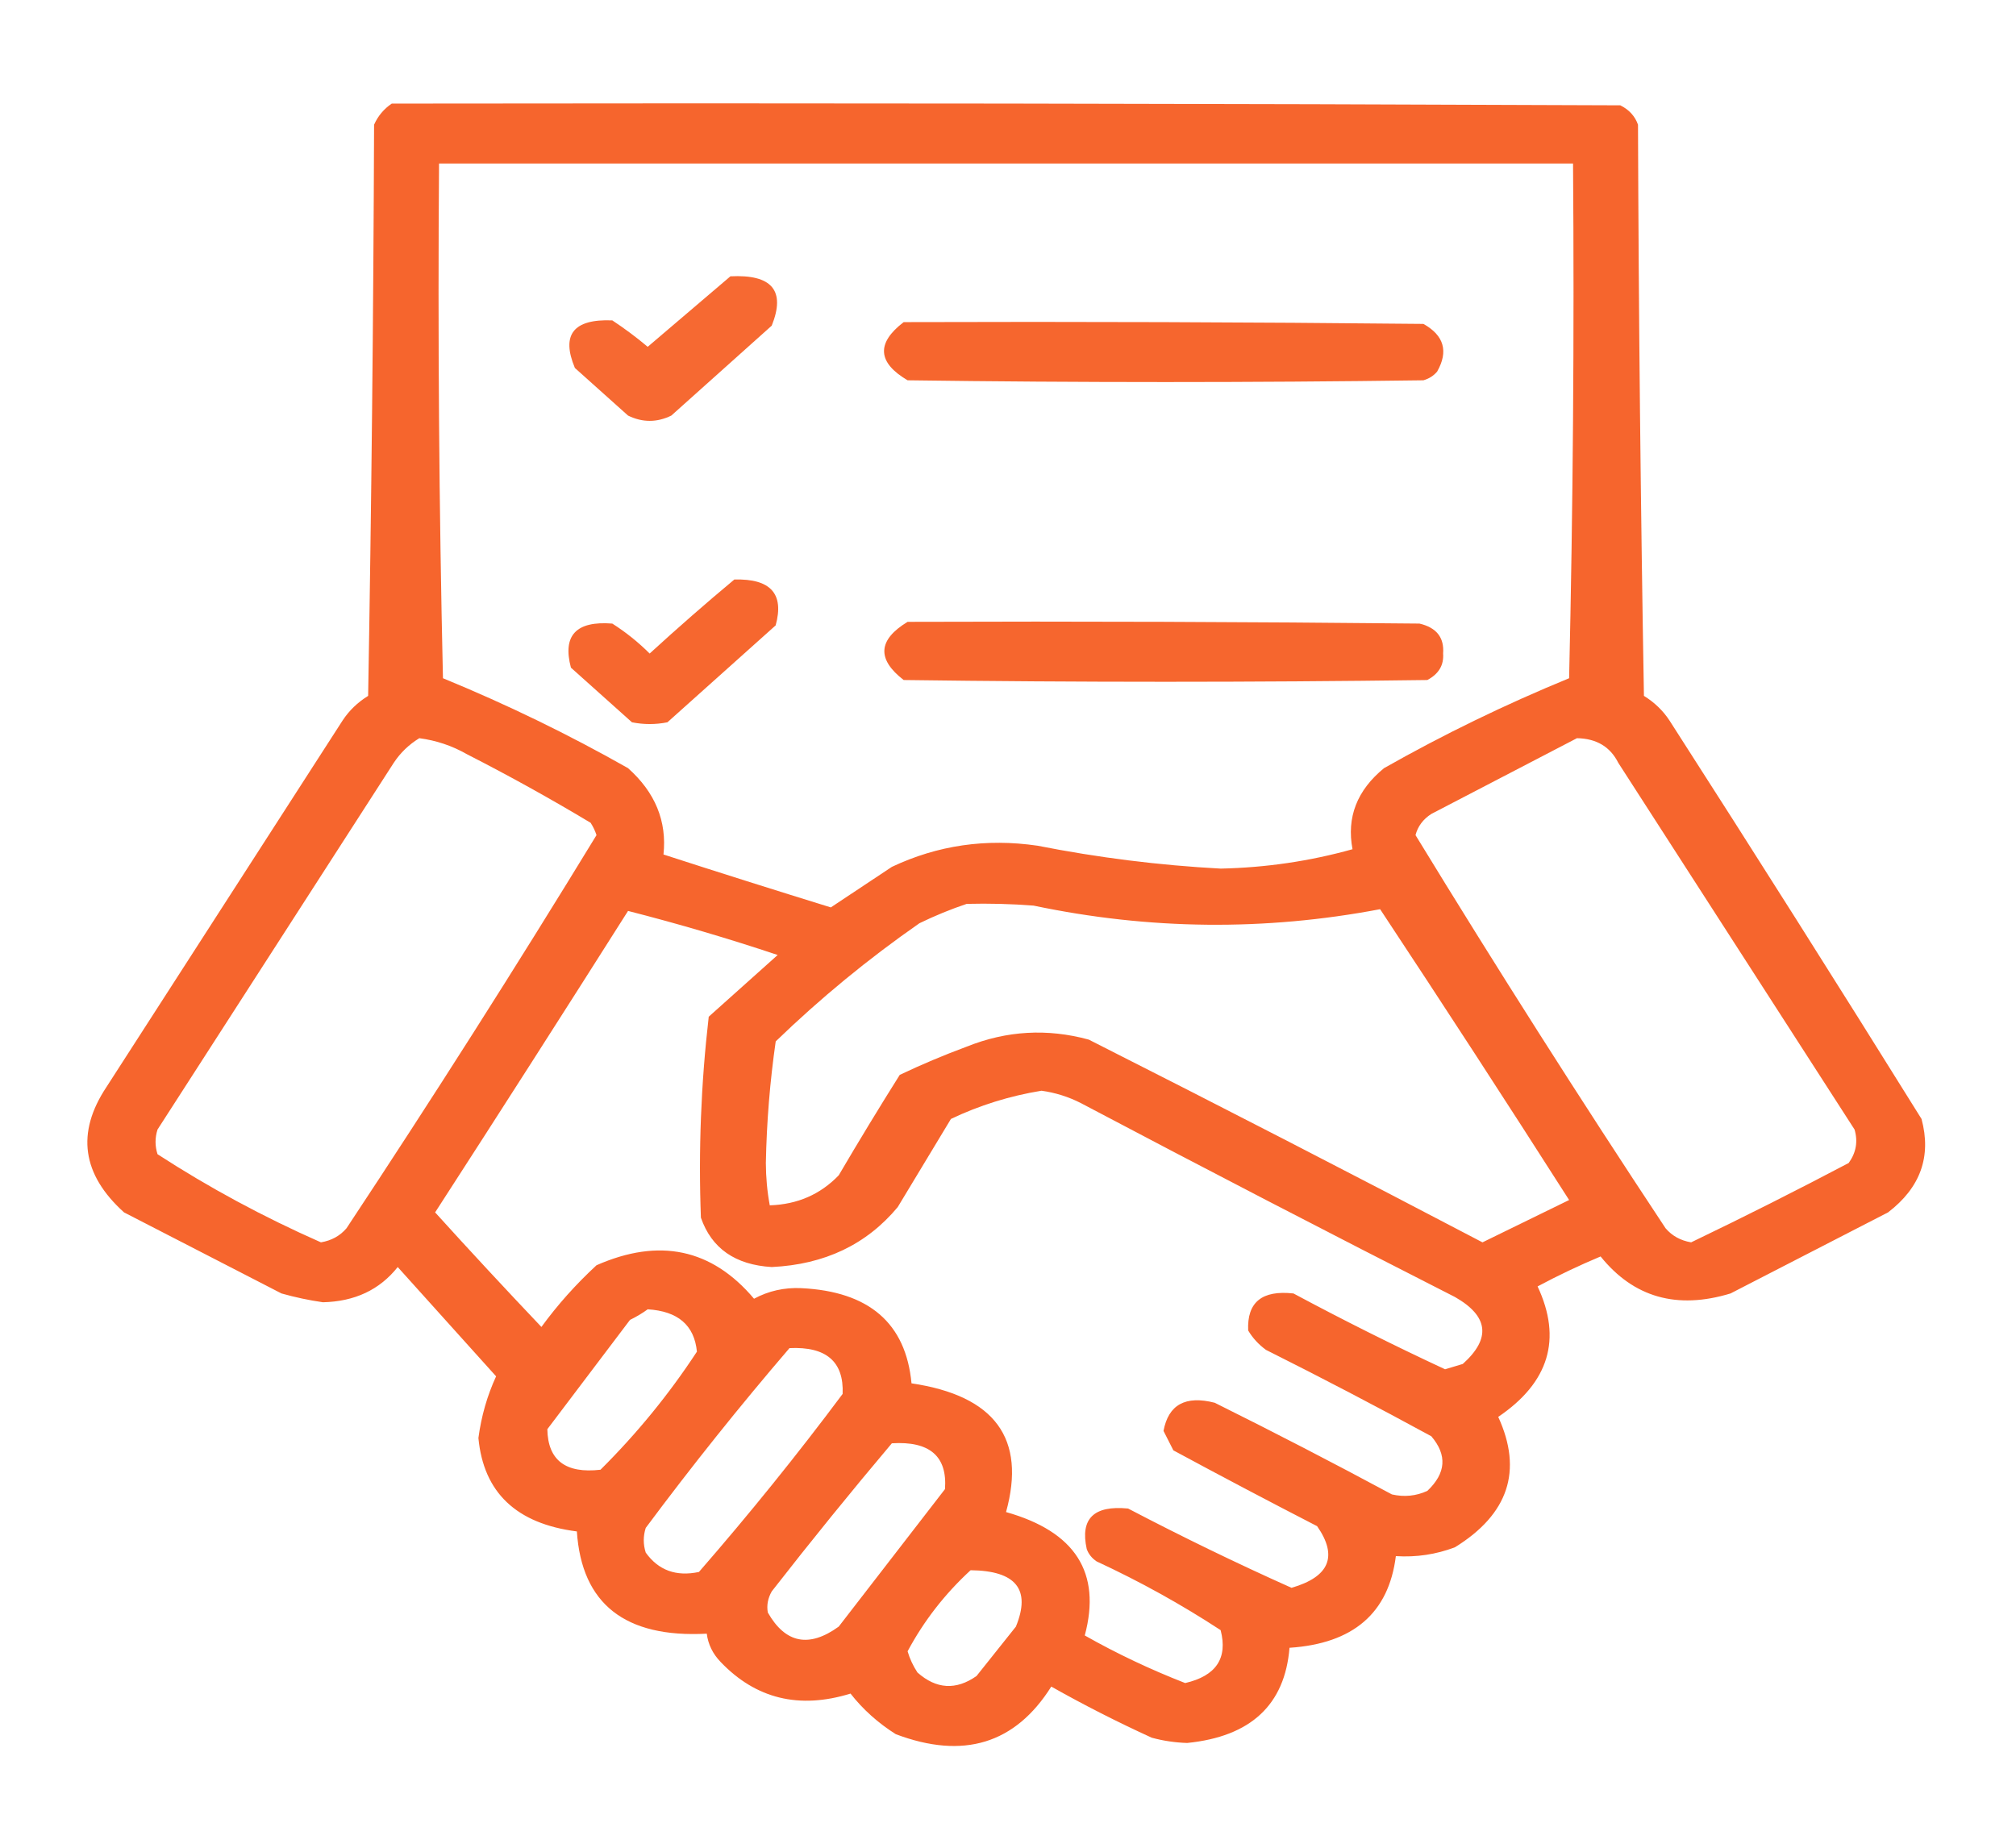
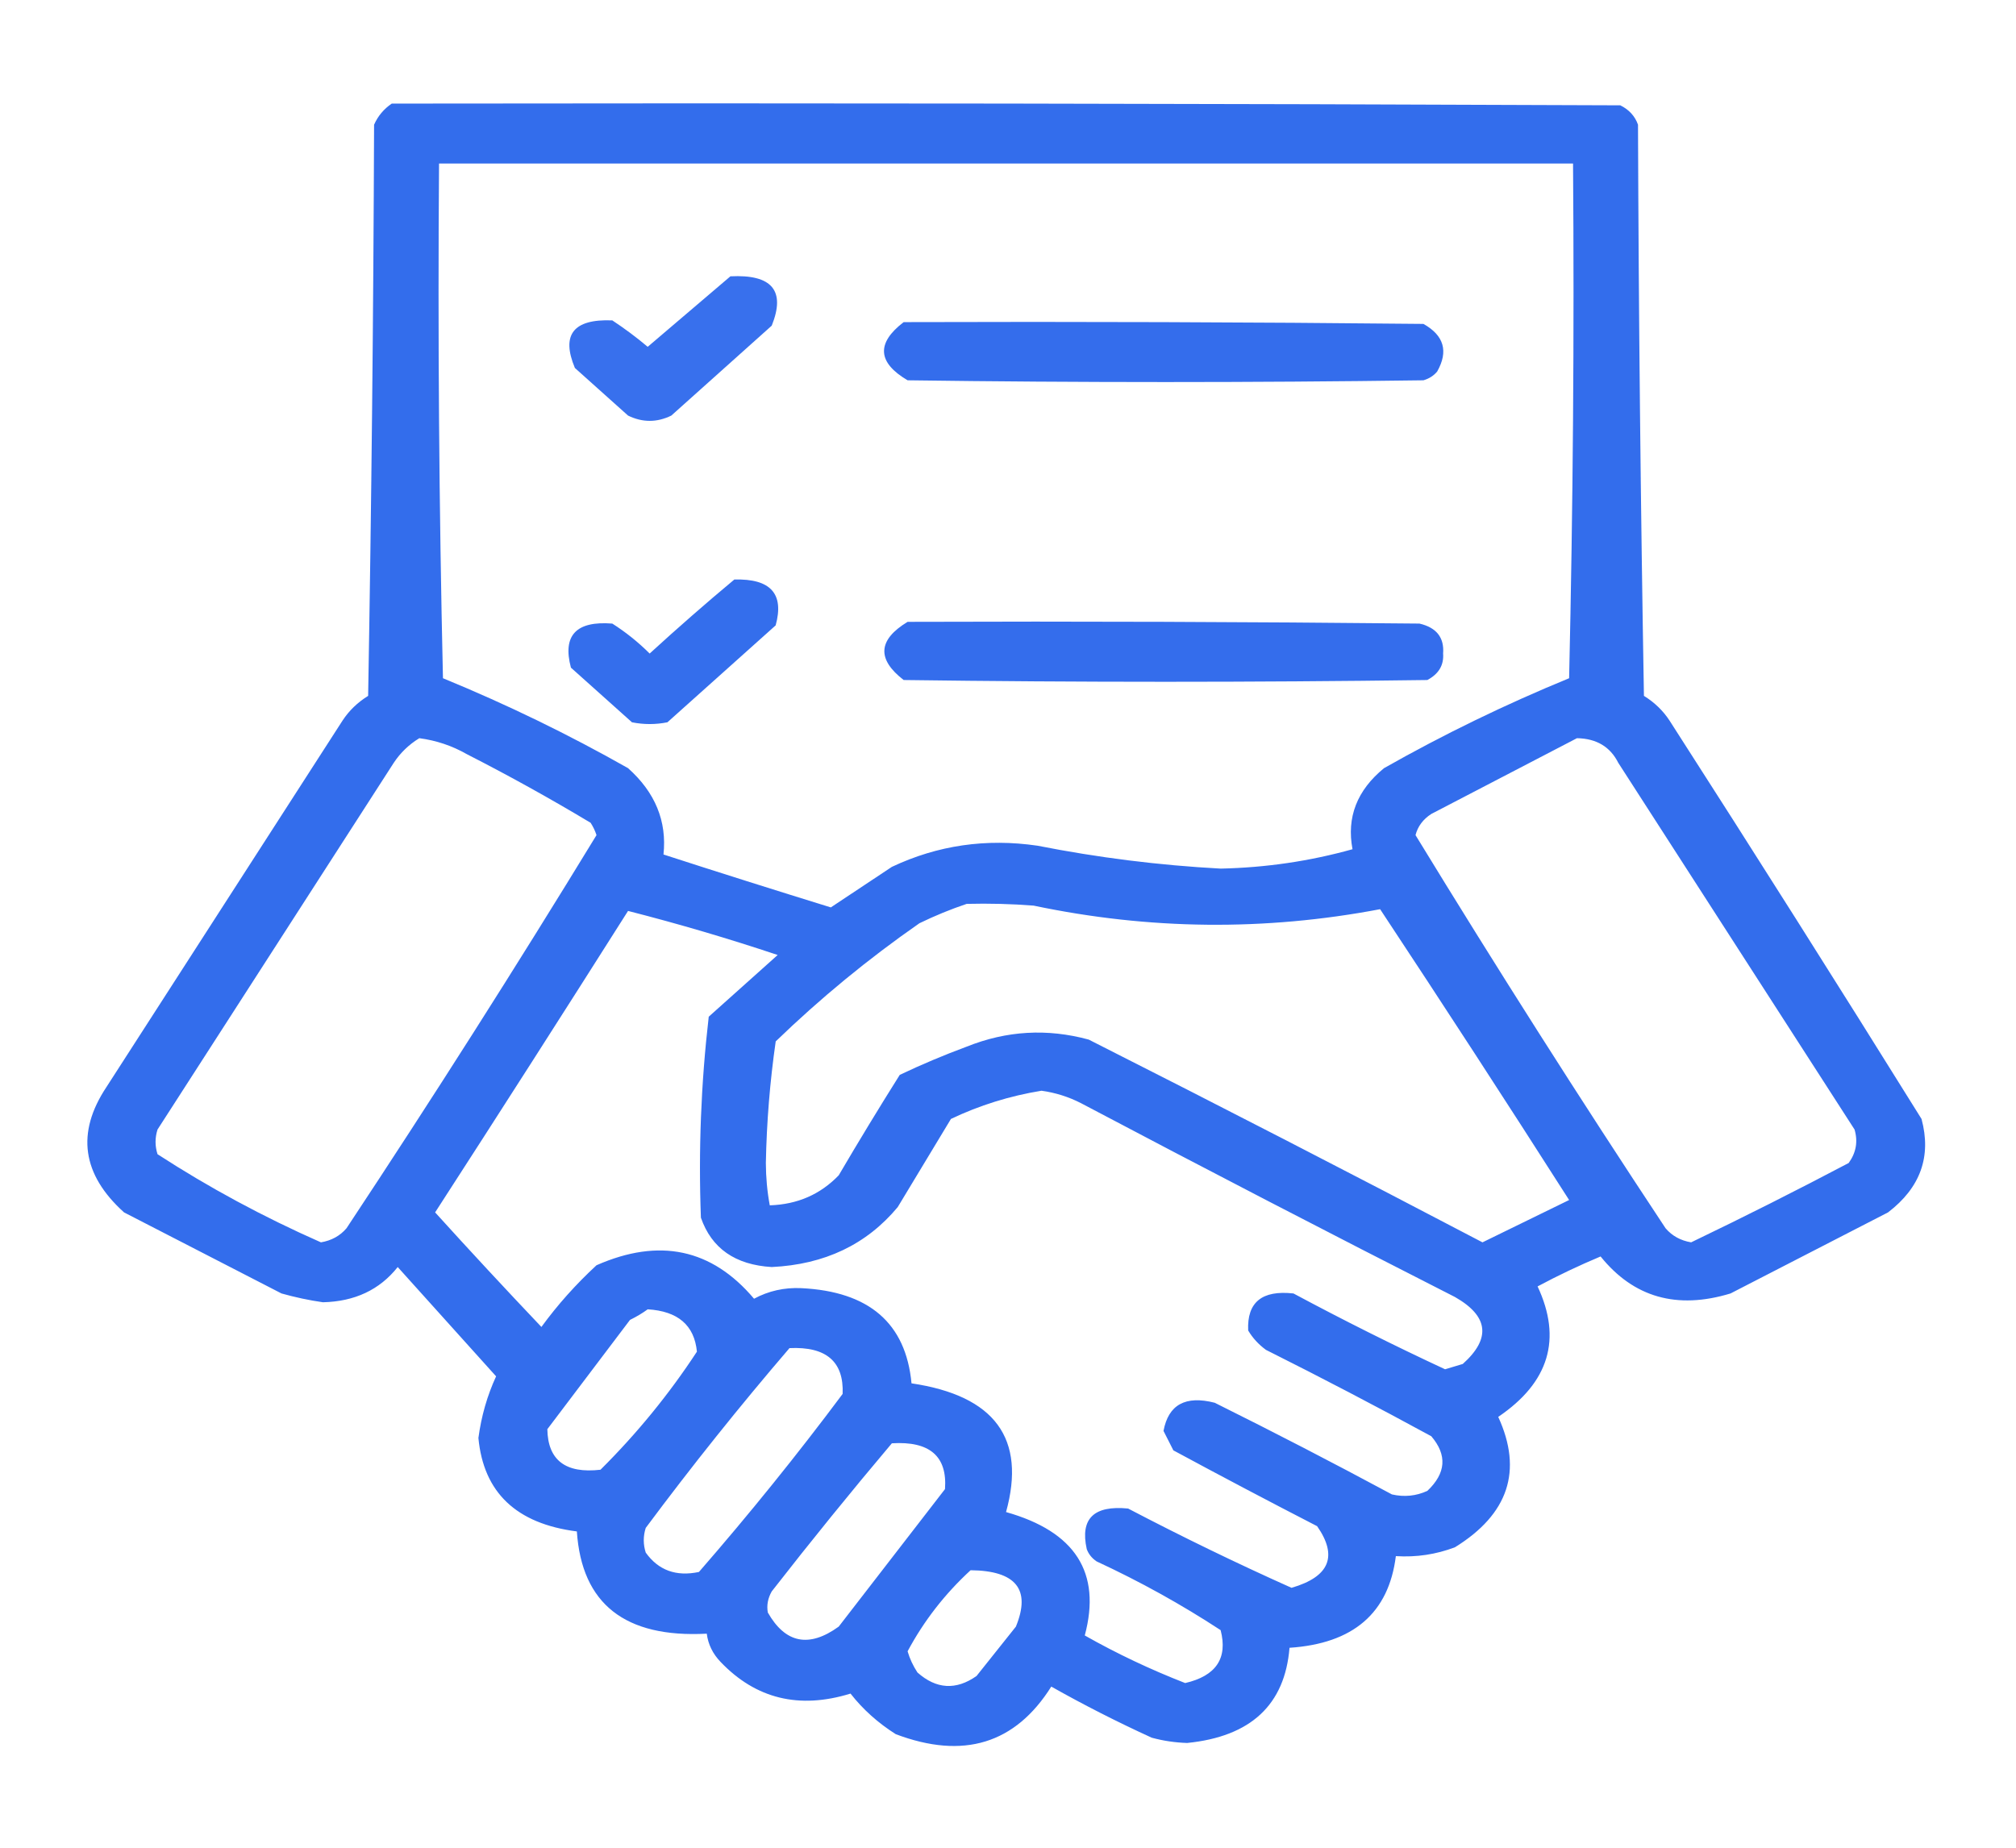
<svg xmlns="http://www.w3.org/2000/svg" width="36" height="33" viewBox="0 0 36 33" fill="none">
-   <path opacity="0.934" fill-rule="evenodd" clip-rule="evenodd" d="M6.996 1.85C14.309 1.839 21.621 1.85 28.934 1.881C29.09 1.958 29.196 2.074 29.25 2.227C29.262 5.628 29.297 9.028 29.356 12.428C29.545 12.545 29.697 12.692 29.813 12.869C31.331 15.232 32.831 17.604 34.313 19.984C34.493 20.654 34.294 21.21 33.715 21.653C32.778 22.135 31.84 22.618 30.902 23.101C29.945 23.392 29.172 23.172 28.582 22.44C28.196 22.602 27.821 22.78 27.457 22.975C27.896 23.914 27.662 24.691 26.754 25.305C27.195 26.266 26.937 27.043 25.981 27.634C25.643 27.762 25.292 27.815 24.926 27.792C24.799 28.808 24.166 29.354 23.027 29.429C22.944 30.448 22.335 31.015 21.199 31.129C20.984 31.122 20.773 31.091 20.567 31.035C19.954 30.755 19.356 30.451 18.773 30.122C18.129 31.145 17.203 31.428 15.996 30.972C15.68 30.772 15.41 30.531 15.188 30.247C14.271 30.53 13.497 30.341 12.867 29.681C12.727 29.535 12.645 29.367 12.621 29.177C11.162 29.255 10.388 28.646 10.301 27.351C9.221 27.213 8.635 26.657 8.543 25.682C8.595 25.293 8.7 24.926 8.859 24.581C8.274 23.93 7.688 23.279 7.102 22.629C6.78 23.035 6.335 23.245 5.766 23.258C5.515 23.222 5.269 23.169 5.027 23.101C4.09 22.618 3.152 22.135 2.215 21.653C1.464 20.976 1.359 20.231 1.899 19.417C3.305 17.234 4.711 15.052 6.117 12.869C6.233 12.692 6.385 12.545 6.574 12.428C6.633 9.028 6.668 5.628 6.68 2.227C6.749 2.072 6.854 1.946 6.996 1.85ZM7.84 2.92C14.59 2.92 21.34 2.92 28.09 2.92C28.113 5.985 28.09 9.049 28.02 12.113C26.878 12.582 25.777 13.117 24.715 13.719C24.232 14.114 24.044 14.597 24.152 15.167C23.386 15.381 22.601 15.496 21.797 15.513C20.696 15.454 19.607 15.317 18.527 15.104C17.61 14.97 16.743 15.096 15.926 15.482C15.562 15.724 15.199 15.966 14.836 16.206C13.837 15.897 12.841 15.583 11.848 15.261C11.911 14.666 11.7 14.152 11.215 13.719C10.153 13.117 9.052 12.582 7.91 12.113C7.84 9.049 7.817 5.985 7.84 2.92ZM7.488 13.184C7.789 13.224 8.071 13.318 8.332 13.467C9.088 13.853 9.826 14.262 10.547 14.695C10.592 14.765 10.627 14.838 10.652 14.915C9.21 17.278 7.722 19.618 6.188 21.936C6.072 22.072 5.92 22.156 5.731 22.188C4.7 21.733 3.728 21.208 2.813 20.614C2.766 20.467 2.766 20.32 2.813 20.173C4.219 17.99 5.625 15.807 7.031 13.624C7.15 13.444 7.303 13.297 7.488 13.184ZM28.16 13.184C28.508 13.19 28.754 13.337 28.898 13.624C30.305 15.807 31.711 17.99 33.117 20.173C33.18 20.388 33.145 20.587 33.012 20.771C32.086 21.259 31.148 21.732 30.199 22.188C30.01 22.156 29.858 22.072 29.742 21.936C28.208 19.618 26.72 17.278 25.277 14.915C25.318 14.758 25.412 14.632 25.559 14.537C26.43 14.085 27.297 13.633 28.16 13.184ZM17.262 16.143C17.661 16.133 18.059 16.143 18.457 16.174C20.521 16.608 22.584 16.629 24.645 16.238C25.784 17.961 26.909 19.692 28.02 21.432C27.504 21.684 26.988 21.936 26.473 22.188C24.14 20.965 21.797 19.758 19.442 18.567C18.701 18.365 17.975 18.407 17.262 18.693C16.855 18.844 16.456 19.012 16.067 19.197C15.694 19.79 15.331 20.388 14.977 20.991C14.649 21.332 14.239 21.511 13.746 21.527C13.7 21.28 13.677 21.028 13.676 20.771C13.69 20.041 13.749 19.316 13.852 18.599C14.647 17.83 15.503 17.126 16.418 16.489C16.698 16.353 16.979 16.238 17.262 16.143ZM11.215 16.269C12.115 16.499 13.005 16.761 13.887 17.056C13.477 17.423 13.066 17.791 12.656 18.158C12.518 19.352 12.471 20.548 12.516 21.747C12.707 22.296 13.129 22.59 13.781 22.629C14.724 22.584 15.474 22.227 16.031 21.558C16.348 21.033 16.664 20.509 16.981 19.984C17.49 19.741 18.029 19.573 18.598 19.48C18.848 19.515 19.082 19.589 19.301 19.701C21.516 20.871 23.742 22.025 25.981 23.164C26.582 23.506 26.629 23.905 26.121 24.36C26.016 24.392 25.91 24.423 25.805 24.455C24.887 24.028 23.984 23.576 23.098 23.101C22.535 23.038 22.266 23.258 22.289 23.762C22.368 23.896 22.474 24.011 22.606 24.108C23.602 24.607 24.586 25.121 25.559 25.651C25.846 25.987 25.822 26.312 25.488 26.627C25.287 26.719 25.076 26.74 24.856 26.69C23.812 26.128 22.758 25.583 21.692 25.053C21.169 24.919 20.864 25.087 20.777 25.556C20.836 25.671 20.894 25.786 20.953 25.903C21.803 26.362 22.658 26.813 23.52 27.257C23.894 27.794 23.741 28.161 23.063 28.358C22.075 27.916 21.102 27.443 20.145 26.942C19.532 26.882 19.286 27.123 19.406 27.666C19.439 27.756 19.498 27.829 19.582 27.886C20.358 28.246 21.096 28.655 21.797 29.114C21.927 29.616 21.716 29.931 21.164 30.059C20.543 29.817 19.945 29.534 19.371 29.209C19.671 28.088 19.202 27.354 17.965 27.005C18.328 25.693 17.766 24.927 16.277 24.706C16.176 23.631 15.519 23.065 14.309 23.006C14.006 22.992 13.724 23.055 13.465 23.195C12.711 22.302 11.773 22.103 10.652 22.597C10.284 22.937 9.956 23.304 9.668 23.699C9.028 23.025 8.395 22.343 7.77 21.653C8.929 19.86 10.077 18.065 11.215 16.269ZM11.566 23.384C12.106 23.417 12.399 23.668 12.445 24.14C11.948 24.899 11.374 25.602 10.723 26.249C10.1 26.321 9.783 26.079 9.774 25.525C10.266 24.874 10.758 24.224 11.25 23.573C11.366 23.516 11.472 23.453 11.566 23.384ZM14.098 24.077C14.755 24.046 15.071 24.319 15.047 24.895C14.235 25.983 13.379 27.043 12.481 28.075C12.075 28.161 11.758 28.046 11.531 27.729C11.484 27.582 11.484 27.435 11.531 27.288C12.348 26.19 13.203 25.12 14.098 24.077ZM15.926 25.777C16.601 25.735 16.918 26.008 16.875 26.595C16.242 27.414 15.61 28.233 14.977 29.051C14.447 29.434 14.025 29.35 13.711 28.799C13.688 28.67 13.712 28.544 13.781 28.422C14.48 27.525 15.195 26.643 15.926 25.777ZM17.332 28.044C18.144 28.052 18.413 28.388 18.141 29.051C17.906 29.345 17.672 29.639 17.438 29.933C17.072 30.19 16.72 30.169 16.383 29.87C16.305 29.751 16.246 29.625 16.207 29.492C16.497 28.95 16.872 28.467 17.332 28.044Z" fill="#F55B1F" />
-   <path opacity="0.912" fill-rule="evenodd" clip-rule="evenodd" d="M13.043 4.935C13.786 4.897 14.032 5.191 13.781 5.816C13.184 6.352 12.586 6.887 11.988 7.422C11.73 7.548 11.473 7.548 11.215 7.422C10.899 7.139 10.582 6.855 10.266 6.572C10.017 5.978 10.239 5.694 10.934 5.722C11.155 5.868 11.366 6.025 11.566 6.194C12.062 5.771 12.554 5.352 13.043 4.935Z" fill="#F55B1F" />
-   <path opacity="0.933" fill-rule="evenodd" clip-rule="evenodd" d="M16.137 5.753C19.231 5.743 22.324 5.753 25.418 5.785C25.786 5.991 25.868 6.274 25.664 6.635C25.601 6.711 25.519 6.763 25.418 6.792C22.348 6.834 19.277 6.834 16.207 6.792C15.67 6.475 15.646 6.129 16.137 5.753Z" fill="#F55B1F" />
-   <path opacity="0.927" fill-rule="evenodd" clip-rule="evenodd" d="M13.113 10.35C13.76 10.332 14.007 10.604 13.851 11.169C13.207 11.746 12.562 12.323 11.918 12.9C11.707 12.942 11.496 12.942 11.285 12.9C10.922 12.575 10.559 12.249 10.195 11.924C10.042 11.348 10.288 11.086 10.934 11.137C11.177 11.292 11.4 11.471 11.601 11.672C12.098 11.217 12.602 10.776 13.113 10.35Z" fill="#F55B1F" />
-   <path opacity="0.933" fill-rule="evenodd" clip-rule="evenodd" d="M16.207 11.106C19.254 11.095 22.301 11.106 25.348 11.137C25.651 11.208 25.792 11.386 25.77 11.672C25.785 11.88 25.691 12.037 25.488 12.145C22.371 12.187 19.254 12.187 16.137 12.145C15.655 11.773 15.678 11.427 16.207 11.106Z" fill="#F55B1F" />
+   <path opacity="0.934" fill-rule="evenodd" clip-rule="evenodd" d="M6.996 1.85C14.309 1.839 21.621 1.85 28.934 1.881C29.09 1.958 29.196 2.074 29.25 2.227C29.262 5.628 29.297 9.028 29.356 12.428C29.545 12.545 29.697 12.692 29.813 12.869C31.331 15.232 32.831 17.604 34.313 19.984C34.493 20.654 34.294 21.21 33.715 21.653C32.778 22.135 31.84 22.618 30.902 23.101C29.945 23.392 29.172 23.172 28.582 22.44C28.196 22.602 27.821 22.78 27.457 22.975C27.896 23.914 27.662 24.691 26.754 25.305C27.195 26.266 26.937 27.043 25.981 27.634C25.643 27.762 25.292 27.815 24.926 27.792C24.799 28.808 24.166 29.354 23.027 29.429C22.944 30.448 22.335 31.015 21.199 31.129C20.984 31.122 20.773 31.091 20.567 31.035C19.954 30.755 19.356 30.451 18.773 30.122C18.129 31.145 17.203 31.428 15.996 30.972C15.68 30.772 15.41 30.531 15.188 30.247C14.271 30.53 13.497 30.341 12.867 29.681C12.727 29.535 12.645 29.367 12.621 29.177C11.162 29.255 10.388 28.646 10.301 27.351C9.221 27.213 8.635 26.657 8.543 25.682C8.595 25.293 8.7 24.926 8.859 24.581C8.274 23.93 7.688 23.279 7.102 22.629C6.78 23.035 6.335 23.245 5.766 23.258C5.515 23.222 5.269 23.169 5.027 23.101C4.09 22.618 3.152 22.135 2.215 21.653C1.464 20.976 1.359 20.231 1.899 19.417C3.305 17.234 4.711 15.052 6.117 12.869C6.233 12.692 6.385 12.545 6.574 12.428C6.633 9.028 6.668 5.628 6.68 2.227C6.749 2.072 6.854 1.946 6.996 1.85ZM7.84 2.92C14.59 2.92 21.34 2.92 28.09 2.92C28.113 5.985 28.09 9.049 28.02 12.113C26.878 12.582 25.777 13.117 24.715 13.719C24.232 14.114 24.044 14.597 24.152 15.167C23.386 15.381 22.601 15.496 21.797 15.513C20.696 15.454 19.607 15.317 18.527 15.104C17.61 14.97 16.743 15.096 15.926 15.482C15.562 15.724 15.199 15.966 14.836 16.206C13.837 15.897 12.841 15.583 11.848 15.261C11.911 14.666 11.7 14.152 11.215 13.719C10.153 13.117 9.052 12.582 7.91 12.113C7.84 9.049 7.817 5.985 7.84 2.92ZM7.488 13.184C7.789 13.224 8.071 13.318 8.332 13.467C9.088 13.853 9.826 14.262 10.547 14.695C10.592 14.765 10.627 14.838 10.652 14.915C9.21 17.278 7.722 19.618 6.188 21.936C6.072 22.072 5.92 22.156 5.731 22.188C4.7 21.733 3.728 21.208 2.813 20.614C2.766 20.467 2.766 20.32 2.813 20.173C4.219 17.99 5.625 15.807 7.031 13.624C7.15 13.444 7.303 13.297 7.488 13.184ZM28.16 13.184C28.508 13.19 28.754 13.337 28.898 13.624C30.305 15.807 31.711 17.99 33.117 20.173C33.18 20.388 33.145 20.587 33.012 20.771C32.086 21.259 31.148 21.732 30.199 22.188C30.01 22.156 29.858 22.072 29.742 21.936C28.208 19.618 26.72 17.278 25.277 14.915C25.318 14.758 25.412 14.632 25.559 14.537C26.43 14.085 27.297 13.633 28.16 13.184ZM17.262 16.143C17.661 16.133 18.059 16.143 18.457 16.174C20.521 16.608 22.584 16.629 24.645 16.238C25.784 17.961 26.909 19.692 28.02 21.432C27.504 21.684 26.988 21.936 26.473 22.188C24.14 20.965 21.797 19.758 19.442 18.567C18.701 18.365 17.975 18.407 17.262 18.693C16.855 18.844 16.456 19.012 16.067 19.197C15.694 19.79 15.331 20.388 14.977 20.991C14.649 21.332 14.239 21.511 13.746 21.527C13.7 21.28 13.677 21.028 13.676 20.771C13.69 20.041 13.749 19.316 13.852 18.599C14.647 17.83 15.503 17.126 16.418 16.489C16.698 16.353 16.979 16.238 17.262 16.143ZM11.215 16.269C12.115 16.499 13.005 16.761 13.887 17.056C13.477 17.423 13.066 17.791 12.656 18.158C12.518 19.352 12.471 20.548 12.516 21.747C12.707 22.296 13.129 22.59 13.781 22.629C14.724 22.584 15.474 22.227 16.031 21.558C16.348 21.033 16.664 20.509 16.981 19.984C17.49 19.741 18.029 19.573 18.598 19.48C18.848 19.515 19.082 19.589 19.301 19.701C21.516 20.871 23.742 22.025 25.981 23.164C26.582 23.506 26.629 23.905 26.121 24.36C26.016 24.392 25.91 24.423 25.805 24.455C24.887 24.028 23.984 23.576 23.098 23.101C22.535 23.038 22.266 23.258 22.289 23.762C22.368 23.896 22.474 24.011 22.606 24.108C23.602 24.607 24.586 25.121 25.559 25.651C25.846 25.987 25.822 26.312 25.488 26.627C25.287 26.719 25.076 26.74 24.856 26.69C23.812 26.128 22.758 25.583 21.692 25.053C21.169 24.919 20.864 25.087 20.777 25.556C20.836 25.671 20.894 25.786 20.953 25.903C21.803 26.362 22.658 26.813 23.52 27.257C23.894 27.794 23.741 28.161 23.063 28.358C22.075 27.916 21.102 27.443 20.145 26.942C19.532 26.882 19.286 27.123 19.406 27.666C19.439 27.756 19.498 27.829 19.582 27.886C20.358 28.246 21.096 28.655 21.797 29.114C21.927 29.616 21.716 29.931 21.164 30.059C20.543 29.817 19.945 29.534 19.371 29.209C19.671 28.088 19.202 27.354 17.965 27.005C18.328 25.693 17.766 24.927 16.277 24.706C16.176 23.631 15.519 23.065 14.309 23.006C14.006 22.992 13.724 23.055 13.465 23.195C12.711 22.302 11.773 22.103 10.652 22.597C10.284 22.937 9.956 23.304 9.668 23.699C9.028 23.025 8.395 22.343 7.77 21.653C8.929 19.86 10.077 18.065 11.215 16.269ZM11.566 23.384C12.106 23.417 12.399 23.668 12.445 24.14C11.948 24.899 11.374 25.602 10.723 26.249C10.1 26.321 9.783 26.079 9.774 25.525C10.266 24.874 10.758 24.224 11.25 23.573C11.366 23.516 11.472 23.453 11.566 23.384ZM14.098 24.077C14.755 24.046 15.071 24.319 15.047 24.895C14.235 25.983 13.379 27.043 12.481 28.075C12.075 28.161 11.758 28.046 11.531 27.729C11.484 27.582 11.484 27.435 11.531 27.288C12.348 26.19 13.203 25.12 14.098 24.077ZM15.926 25.777C16.601 25.735 16.918 26.008 16.875 26.595C16.242 27.414 15.61 28.233 14.977 29.051C14.447 29.434 14.025 29.35 13.711 28.799C13.688 28.67 13.712 28.544 13.781 28.422C14.48 27.525 15.195 26.643 15.926 25.777ZM17.332 28.044C18.144 28.052 18.413 28.388 18.141 29.051C17.906 29.345 17.672 29.639 17.438 29.933C17.072 30.19 16.72 30.169 16.383 29.87C16.305 29.751 16.246 29.625 16.207 29.492C16.497 28.95 16.872 28.467 17.332 28.044Z" fill="#2563EB" />
+   <path opacity="0.912" fill-rule="evenodd" clip-rule="evenodd" d="M13.043 4.935C13.786 4.897 14.032 5.191 13.781 5.816C13.184 6.352 12.586 6.887 11.988 7.422C11.73 7.548 11.473 7.548 11.215 7.422C10.899 7.139 10.582 6.855 10.266 6.572C10.017 5.978 10.239 5.694 10.934 5.722C11.155 5.868 11.366 6.025 11.566 6.194C12.062 5.771 12.554 5.352 13.043 4.935Z" fill="#2563EB" />
+   <path opacity="0.933" fill-rule="evenodd" clip-rule="evenodd" d="M16.137 5.753C19.231 5.743 22.324 5.753 25.418 5.785C25.786 5.991 25.868 6.274 25.664 6.635C25.601 6.711 25.519 6.763 25.418 6.792C22.348 6.834 19.277 6.834 16.207 6.792C15.67 6.475 15.646 6.129 16.137 5.753Z" fill="#2563EB" />
+   <path opacity="0.927" fill-rule="evenodd" clip-rule="evenodd" d="M13.113 10.35C13.76 10.332 14.007 10.604 13.851 11.169C13.207 11.746 12.562 12.323 11.918 12.9C11.707 12.942 11.496 12.942 11.285 12.9C10.922 12.575 10.559 12.249 10.195 11.924C10.042 11.348 10.288 11.086 10.934 11.137C11.177 11.292 11.4 11.471 11.601 11.672C12.098 11.217 12.602 10.776 13.113 10.35Z" fill="#2563EB" />
+   <path opacity="0.933" fill-rule="evenodd" clip-rule="evenodd" d="M16.207 11.106C19.254 11.095 22.301 11.106 25.348 11.137C25.651 11.208 25.792 11.386 25.77 11.672C25.785 11.88 25.691 12.037 25.488 12.145C22.371 12.187 19.254 12.187 16.137 12.145C15.655 11.773 15.678 11.427 16.207 11.106Z" fill="#2563EB" />
</svg>
